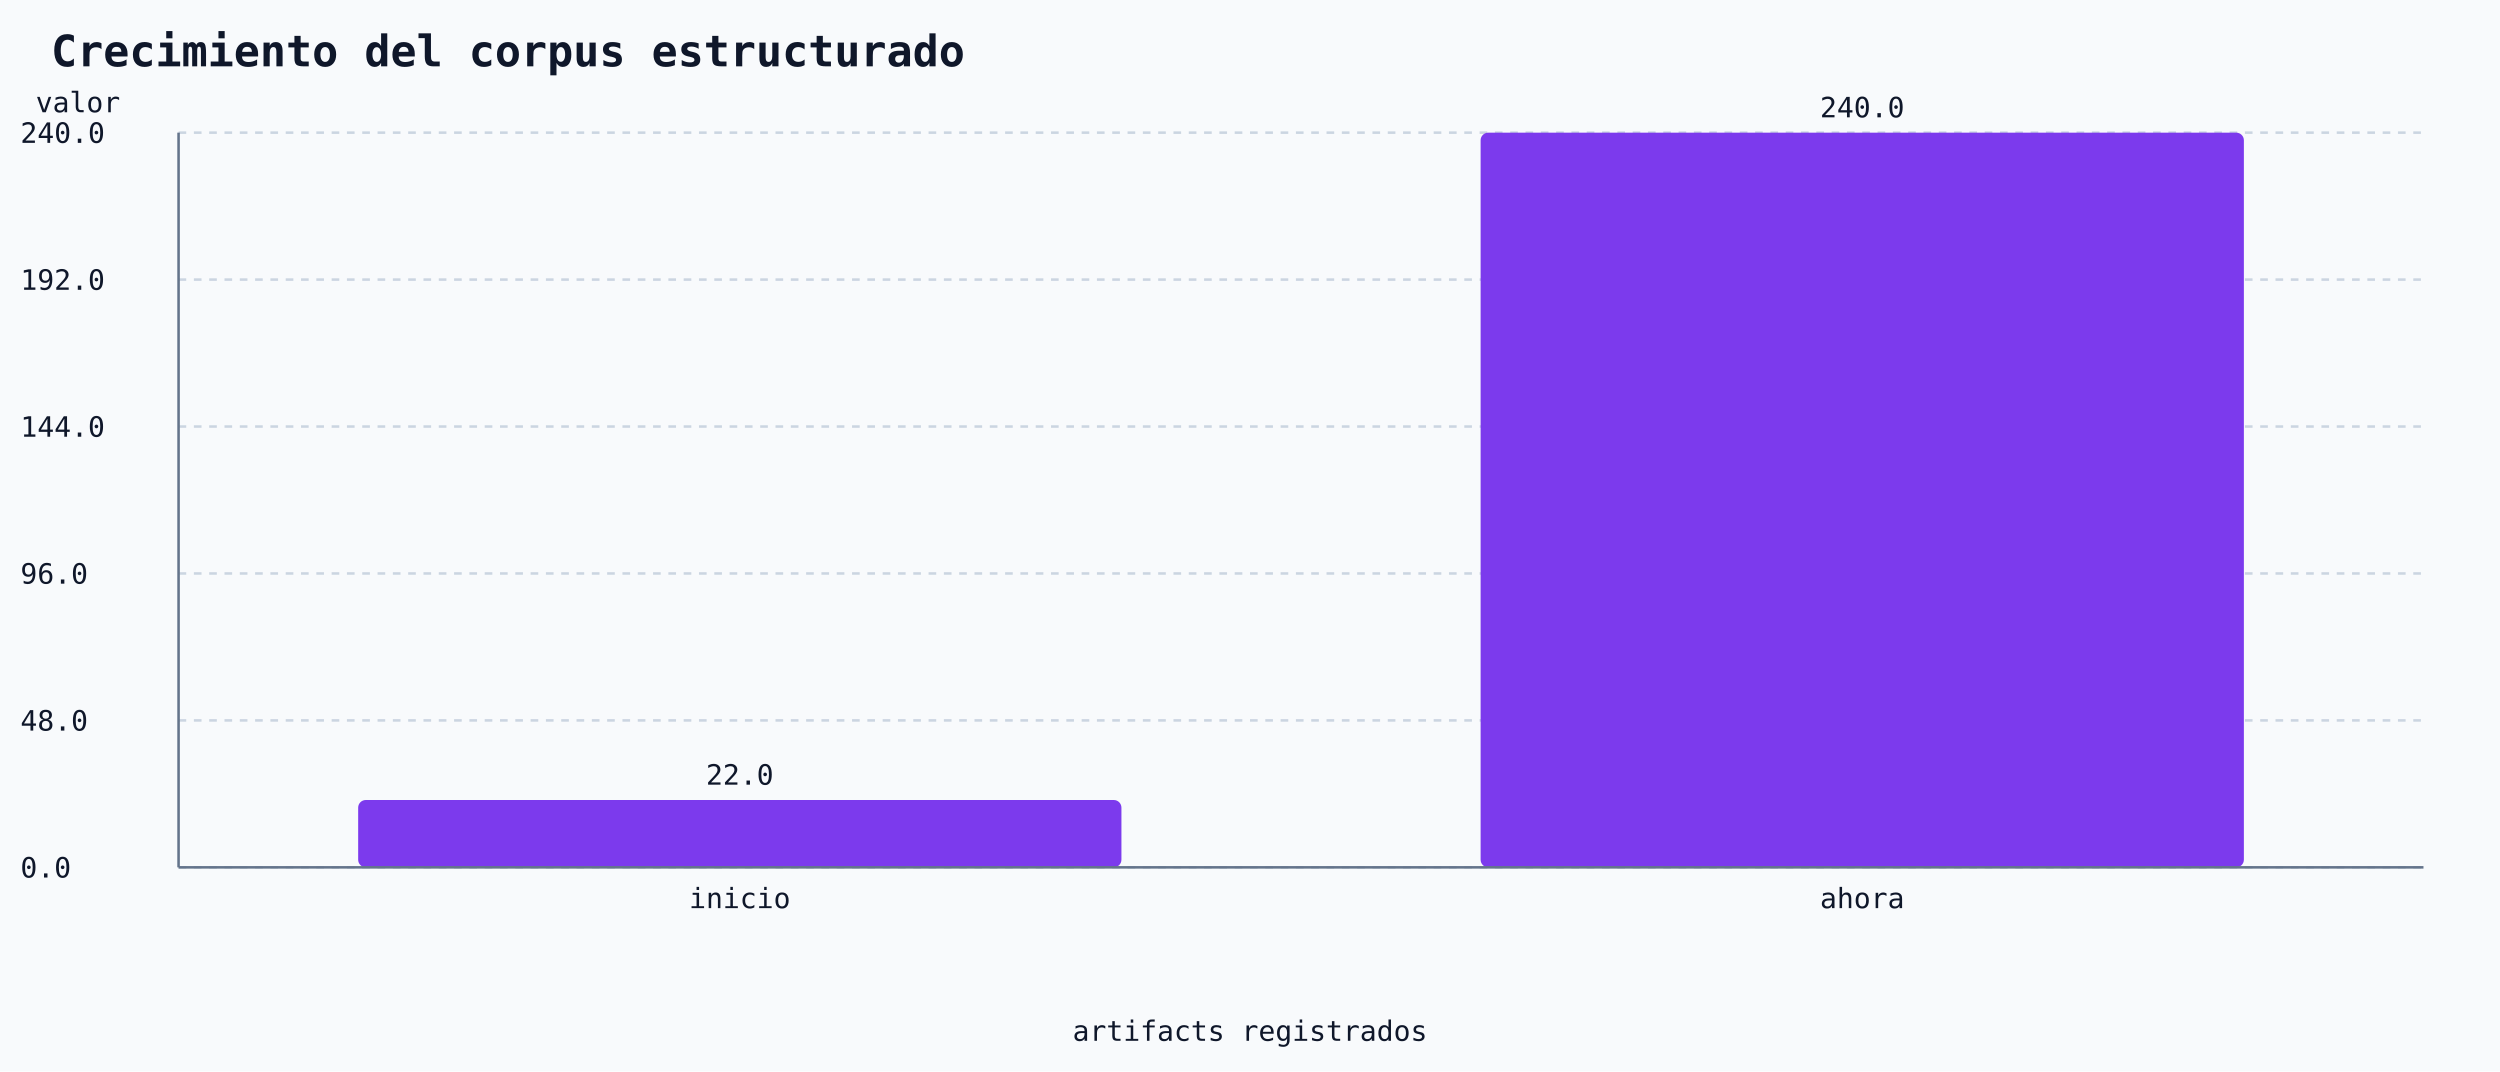
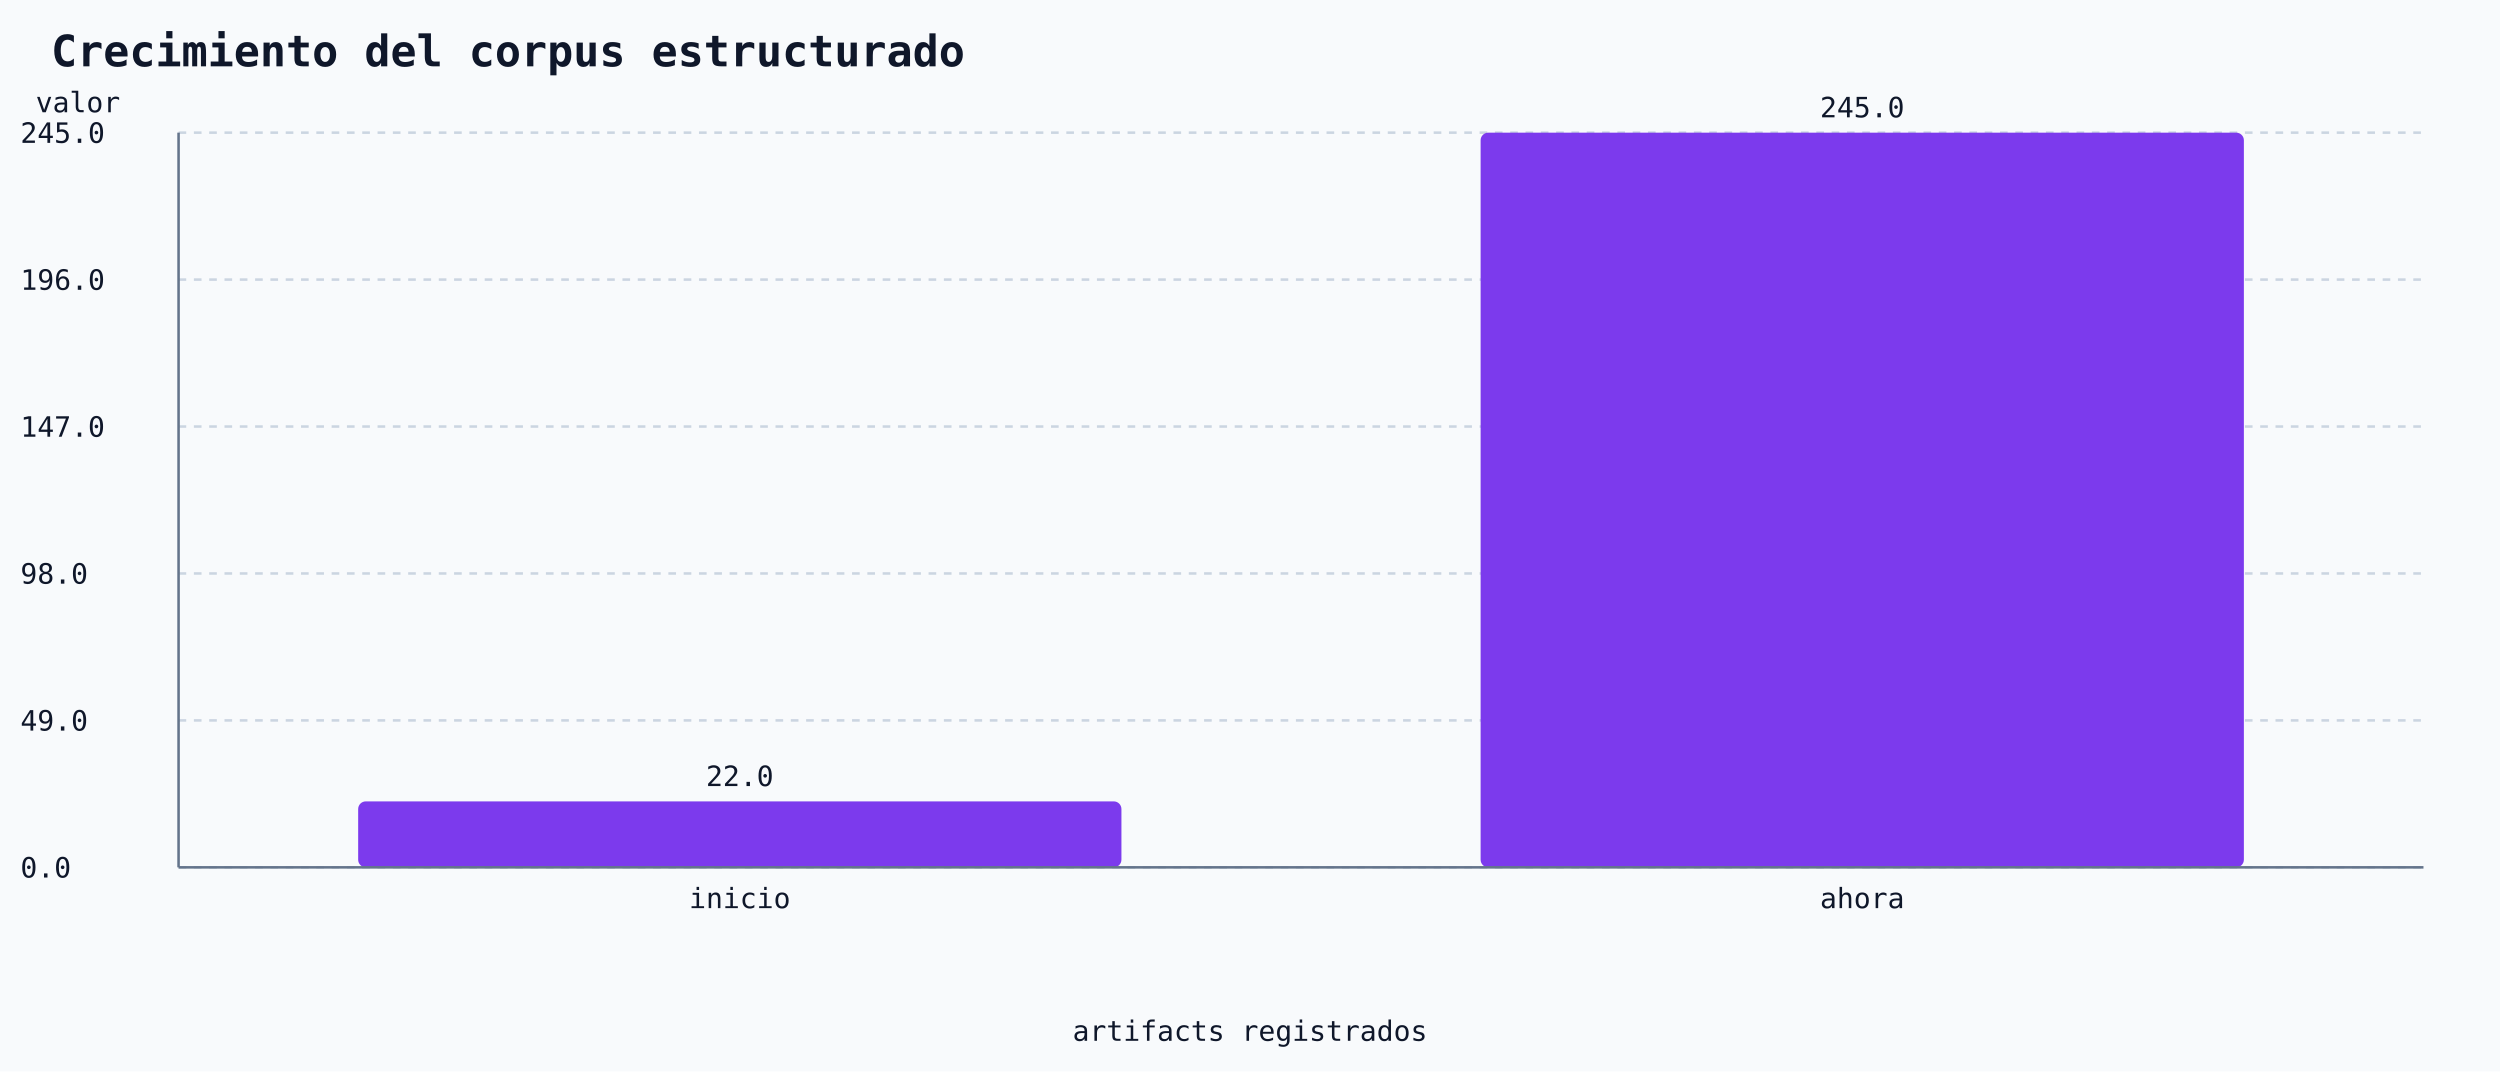
<svg xmlns="http://www.w3.org/2000/svg" width="980" height="420" viewBox="0 0 980 420">
  <style>
text { font-family: Menlo, Consolas, monospace; fill: #0f172a; }
.axis { stroke: #64748b; stroke-width: 1; }
.grid { stroke: #cbd5e1; stroke-width: 1; stroke-dasharray: 3 3; }
.title { font-size: 17px; font-weight: 700; }
.label { font-size: 11px; }
.small { font-size: 10px; }
</style>
  <rect x="0" y="0" width="980" height="420" fill="#f8fafc" />
  <text x="20" y="26" class="title">Crecimiento del corpus estructurado</text>
  <line x1="70" y1="340.00" x2="950" y2="340.00" class="grid" />
  <text x="8" y="344.00" class="label">0.0</text>
  <line x1="70" y1="282.40" x2="950" y2="282.40" class="grid" />
-   <text x="8" y="286.40" class="label">48.0</text>
+   <text x="8" y="286.40" class="label">49.0</text>
  <line x1="70" y1="224.80" x2="950" y2="224.80" class="grid" />
-   <text x="8" y="228.80" class="label">96.0</text>
+   <text x="8" y="228.80" class="label">98.0</text>
  <line x1="70" y1="167.20" x2="950" y2="167.20" class="grid" />
-   <text x="8" y="171.20" class="label">144.0</text>
+   <text x="8" y="171.20" class="label">147.0</text>
  <line x1="70" y1="109.60" x2="950" y2="109.60" class="grid" />
-   <text x="8" y="113.60" class="label">192.0</text>
+   <text x="8" y="113.60" class="label">196.0</text>
  <line x1="70" y1="52.00" x2="950" y2="52.00" class="grid" />
-   <text x="8" y="56.00" class="label">240.0</text>
-   <rect x="140.40" y="313.60" width="299.20" height="26.40" fill="#7c3aed" rx="3" />
+   <text x="8" y="56.00" class="label">245.0</text>
+   <rect x="140.40" y="314.14" width="299.20" height="25.86" fill="#7c3aed" rx="3" />
  <text x="290.00" y="356.00" text-anchor="middle" class="label">inicio</text>
-   <text x="290.00" y="307.60" text-anchor="middle" class="label">22.0</text>
+   <text x="290.00" y="308.14" text-anchor="middle" class="label">22.0</text>
  <rect x="580.40" y="52.00" width="299.20" height="288.00" fill="#7c3aed" rx="3" />
  <text x="730.00" y="356.00" text-anchor="middle" class="label">ahora</text>
-   <text x="730.00" y="46.00" text-anchor="middle" class="label">240.0</text>
+   <text x="730.00" y="46.00" text-anchor="middle" class="label">245.0</text>
  <line x1="70" y1="340" x2="950" y2="340" class="axis" />
  <line x1="70" y1="52" x2="70" y2="340" class="axis" />
  <text x="490" y="408" text-anchor="middle" class="label">artifacts registrados</text>
  <text x="14" y="44" class="label">valor</text>
</svg>
